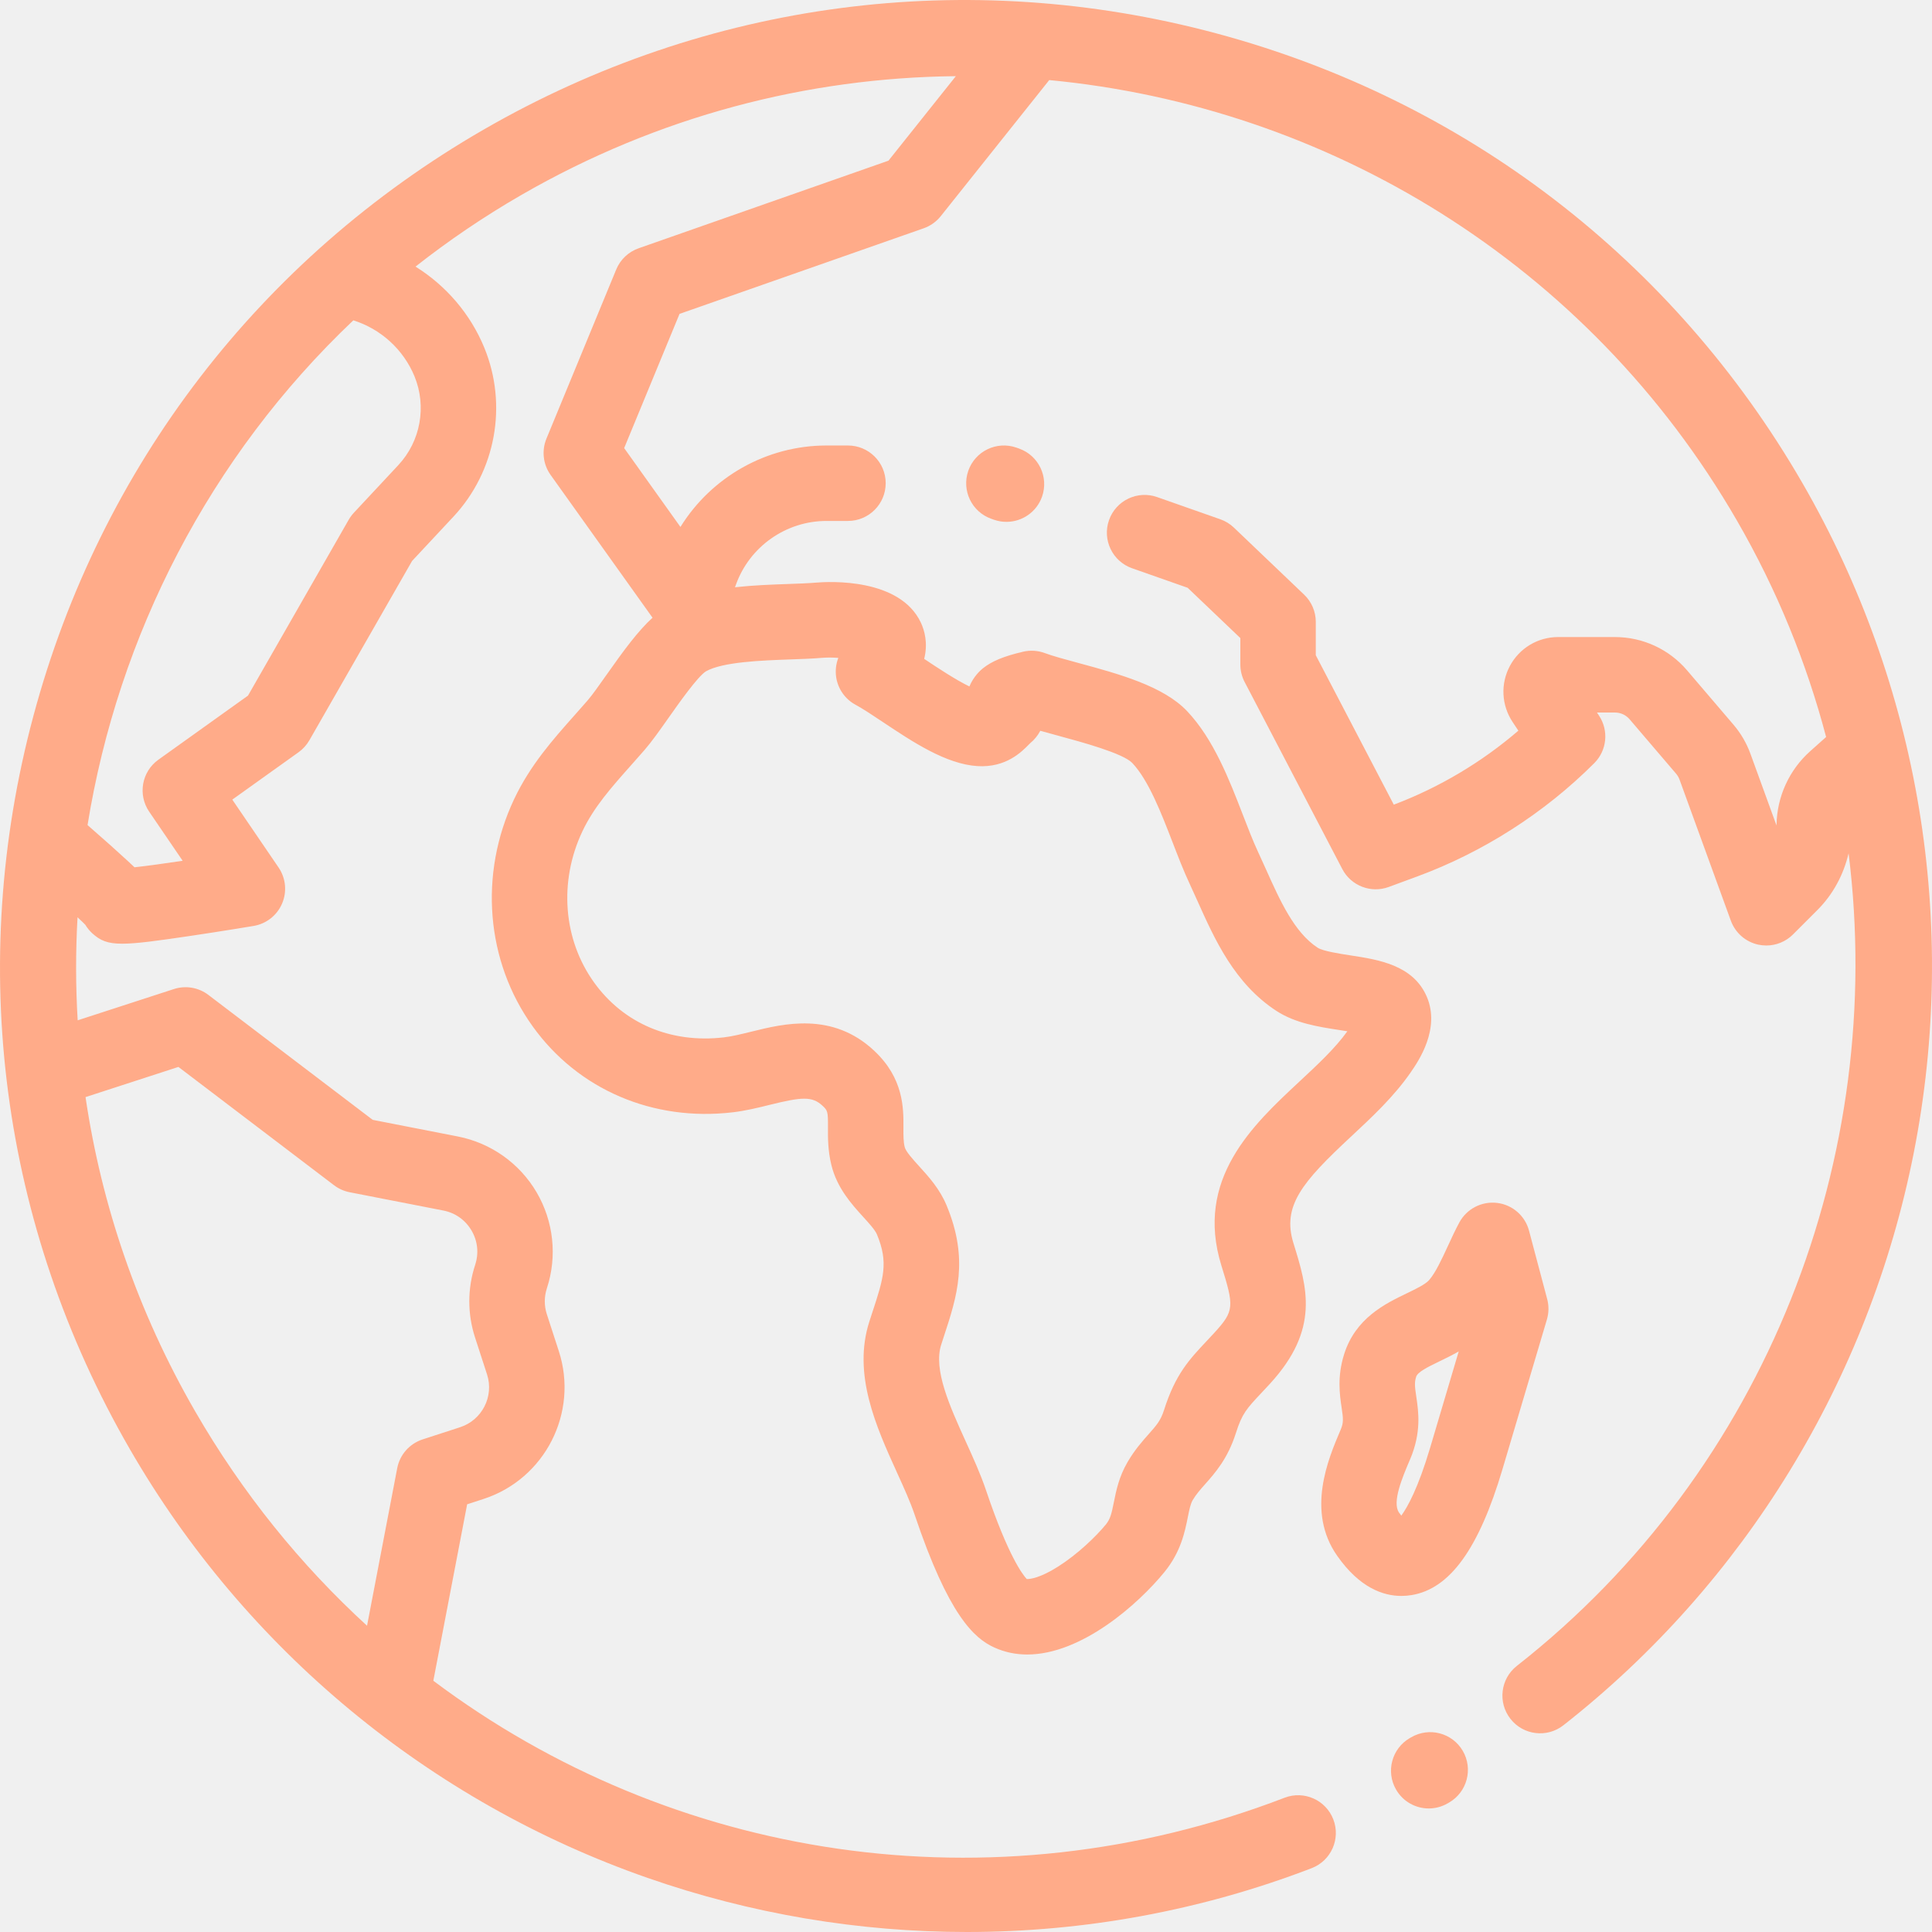
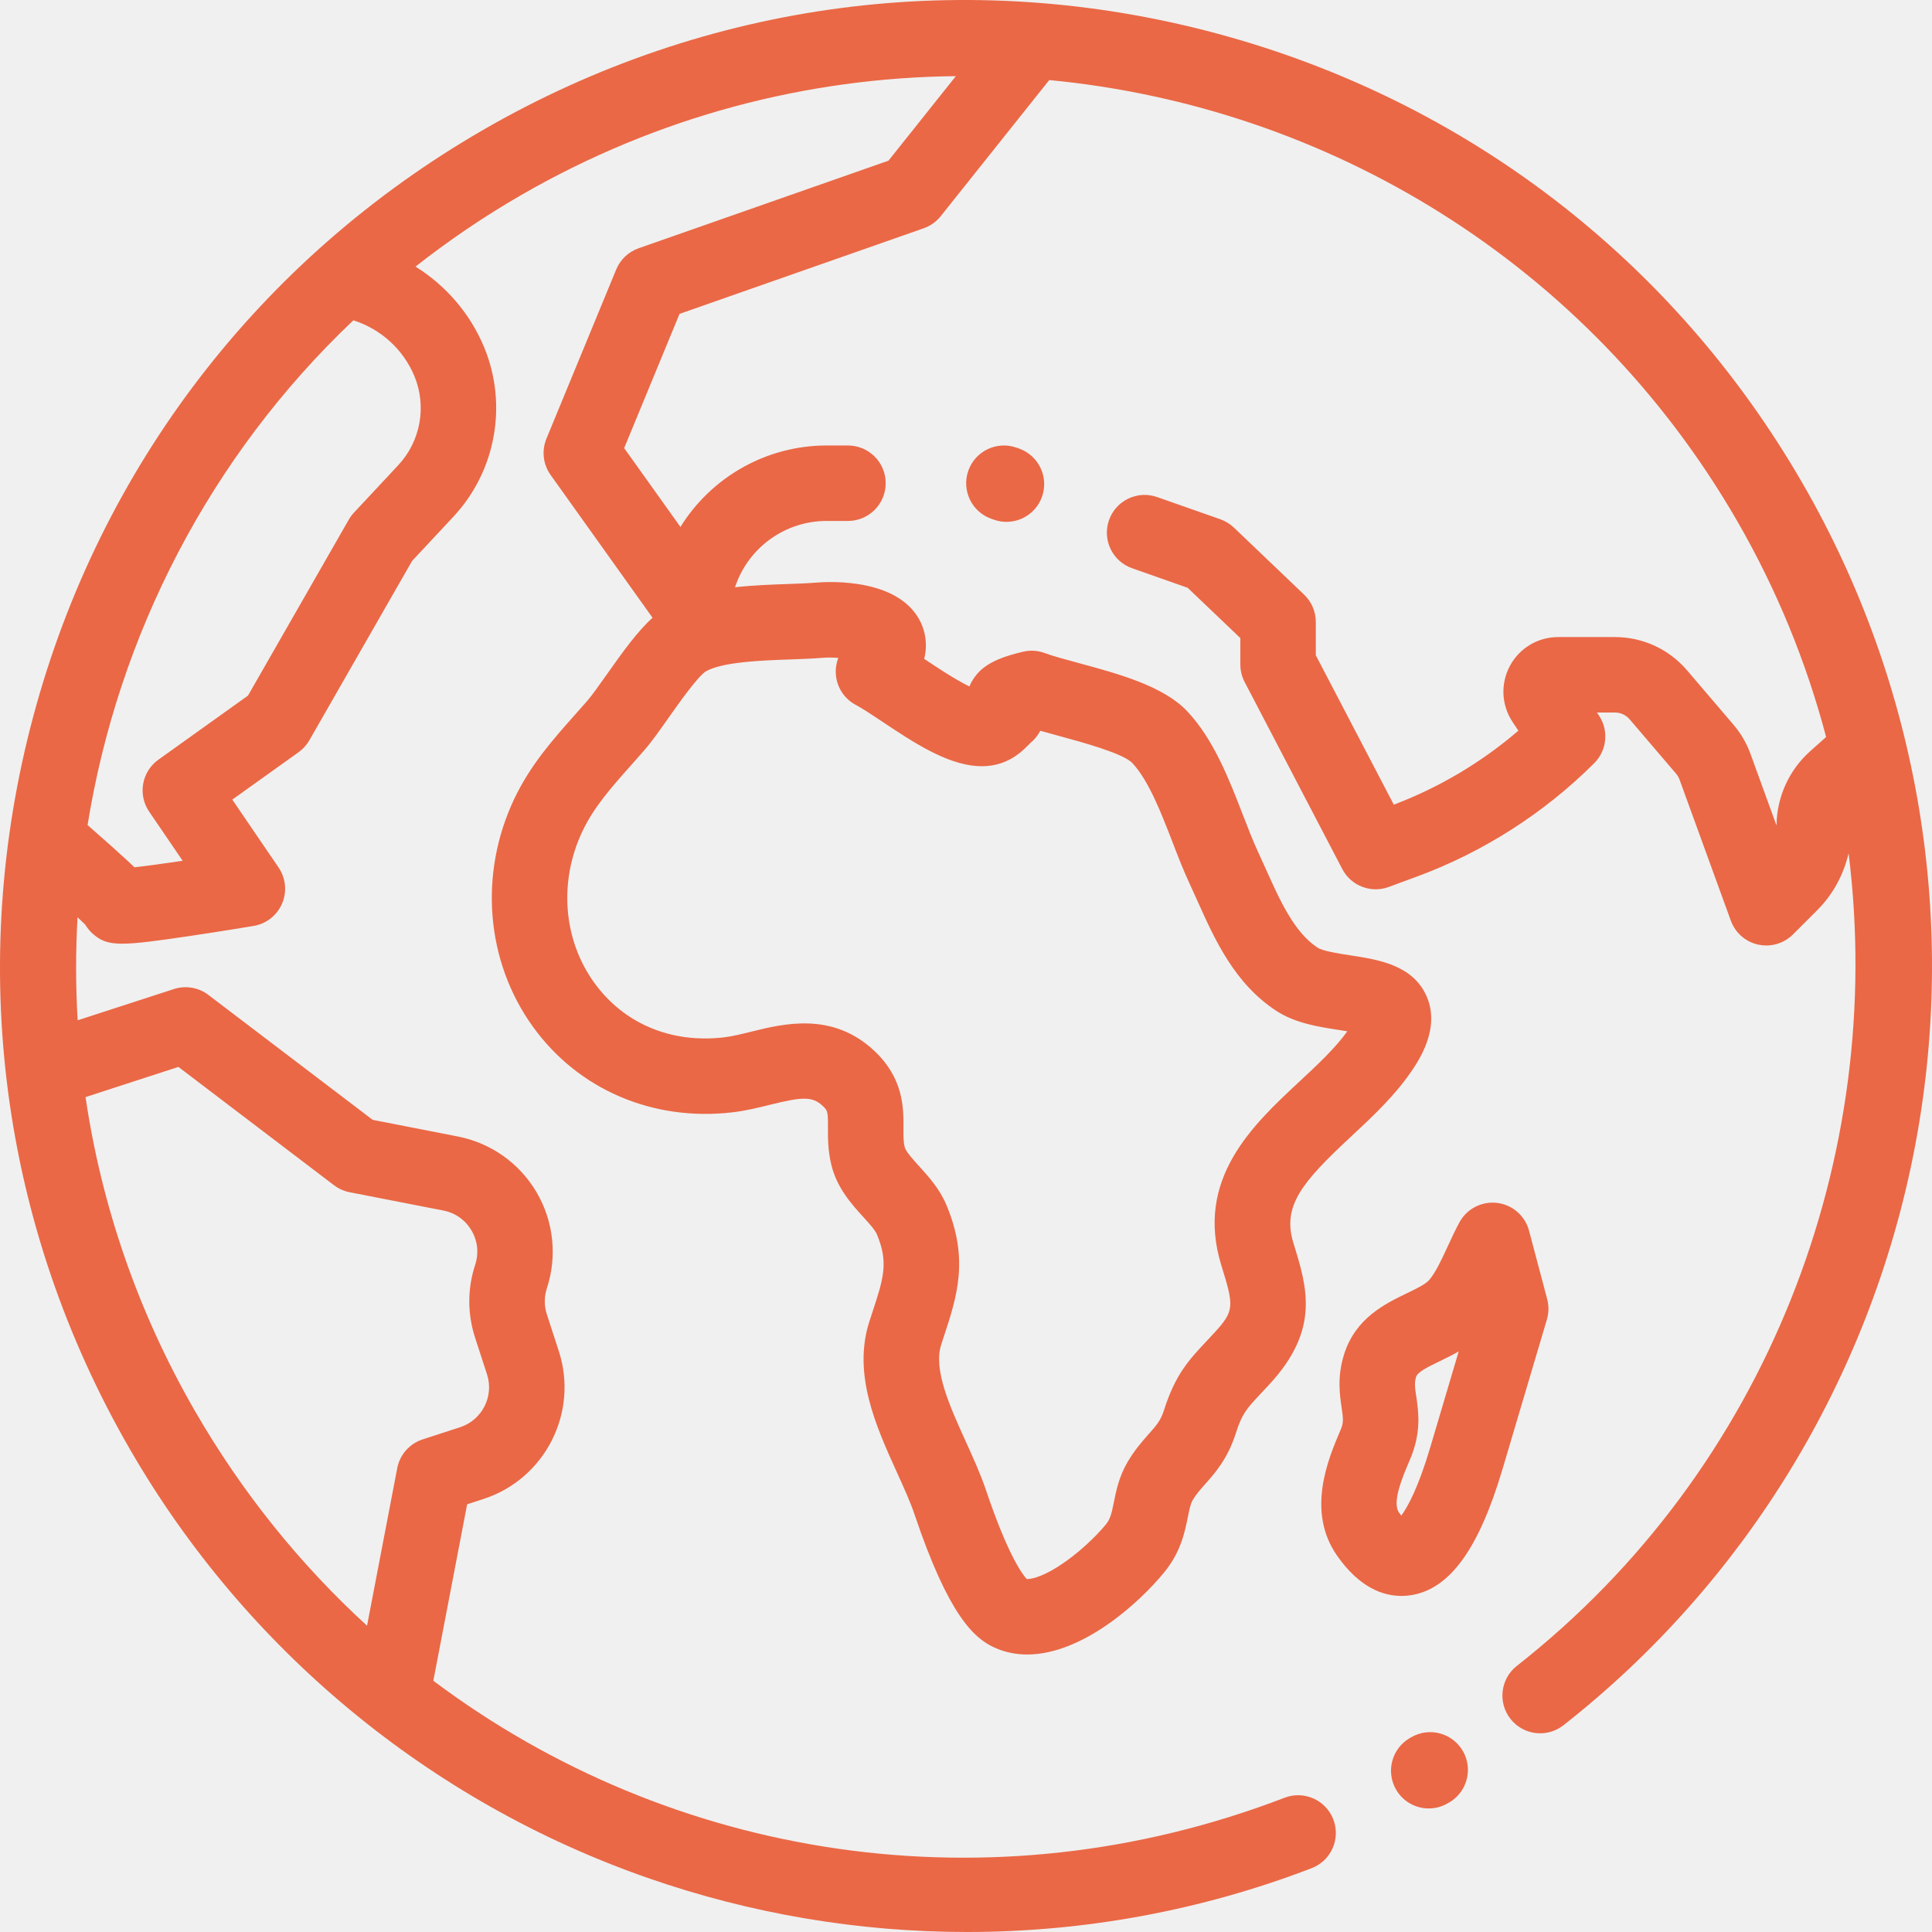
- <svg xmlns="http://www.w3.org/2000/svg" width="92px" height="92px" viewBox="0 0 92 92" version="1.1">
+ <svg xmlns="http://www.w3.org/2000/svg" width="106" height="106" viewBox="0 0 106 106" fill="none">
+   <g clip-path="url(#clip0)">
+     <path d="M80.258 96.066C79.685 95.078 78.419 94.741 77.429 95.314L77.349 95.36C76.361 95.934 76.024 97.201 76.598 98.19C76.982 98.852 77.676 99.221 78.39 99.221C78.742 99.221 79.1 99.131 79.427 98.941L79.507 98.895C80.496 98.322 80.832 97.055 80.258 96.066Z" fill="#EA6846" />
+     <path d="M98.897 26.516C91.821 14.259 80.394 5.492 66.723 1.828C53.053 -1.835 38.773 0.045 26.516 7.122C14.259 14.198 5.491 25.625 1.828 39.296C-1.835 52.967 0.045 67.246 7.122 79.503C13.469 90.498 23.558 98.854 35.53 103.031C41.205 105.011 47.129 106 53.044 106C59.476 106 65.896 104.831 71.964 102.498C73.031 102.088 73.564 100.891 73.153 99.823C72.743 98.756 71.545 98.223 70.478 98.634C54.326 104.842 36.84 102.021 23.775 92.215L25.63 82.533L26.524 82.243C29.901 81.146 31.756 77.505 30.659 74.128L30.003 72.11C29.852 71.643 29.852 71.149 30.005 70.682C30.581 68.928 30.375 67.009 29.441 65.417C28.507 63.824 26.933 62.708 25.121 62.354L20.448 61.441L11.433 54.586C10.893 54.175 10.185 54.055 9.54 54.265L4.261 55.979C4.149 54.092 4.148 52.204 4.254 50.327C4.462 50.521 4.598 50.653 4.682 50.739C4.785 50.911 4.913 51.069 5.063 51.206C5.494 51.598 5.884 51.776 6.704 51.776C7.457 51.776 8.573 51.626 10.414 51.354C12.161 51.096 13.898 50.805 13.915 50.802C14.612 50.685 15.2 50.222 15.477 49.573C15.754 48.923 15.681 48.178 15.283 47.594L12.745 43.871L16.381 41.271C16.623 41.098 16.825 40.875 16.973 40.616L22.609 30.777L24.881 28.343C27.202 25.855 27.865 22.215 26.569 19.068C25.804 17.213 24.468 15.668 22.797 14.627C24.607 13.204 26.536 11.891 28.586 10.707C36.109 6.364 44.319 4.259 52.443 4.178L48.746 8.816L35.038 13.621C34.481 13.816 34.034 14.24 33.809 14.785L29.981 24.066C29.709 24.726 29.795 25.478 30.209 26.058L35.801 33.891C35 34.621 34.221 35.686 33.29 37.007C32.882 37.586 32.496 38.133 32.23 38.44C31.998 38.707 31.766 38.968 31.536 39.227C30.334 40.58 29.09 41.979 28.207 43.848C26.264 47.959 26.657 52.738 29.23 56.319C31.719 59.782 35.822 61.542 40.201 61.027C40.915 60.943 41.58 60.779 42.224 60.619C43.998 60.18 44.561 60.136 45.13 60.669C45.407 60.929 45.432 60.978 45.427 61.857C45.423 62.417 45.419 63.114 45.612 63.909C45.921 65.181 46.72 66.06 47.361 66.767C47.681 67.118 48.011 67.481 48.112 67.725C48.758 69.272 48.477 70.129 47.861 72.007C47.808 72.167 47.754 72.331 47.7 72.499C46.764 75.397 48.069 78.271 49.22 80.806C49.594 81.629 49.947 82.406 50.178 83.094C52.039 88.617 53.435 89.882 54.554 90.391C55.141 90.658 55.748 90.775 56.361 90.775C59.346 90.774 62.46 88.003 63.89 86.247C64.789 85.144 65.01 84.039 65.172 83.232C65.252 82.831 65.316 82.514 65.436 82.307C65.622 81.991 65.84 81.745 66.116 81.434C66.671 80.809 67.362 80.031 67.809 78.622C68.149 77.551 68.396 77.288 69.214 76.417C69.356 76.266 69.508 76.104 69.671 75.927C72.428 72.926 71.718 70.634 70.966 68.207C70.333 66.165 71.44 64.86 74.117 62.367C75.277 61.287 76.476 60.169 77.404 58.827C77.809 58.24 79.044 56.452 78.28 54.681C77.531 52.944 75.628 52.652 74.099 52.417C73.495 52.325 72.582 52.185 72.292 51.995C71.011 51.157 70.227 49.41 69.469 47.719C69.319 47.383 69.17 47.051 69.019 46.728C68.75 46.153 68.481 45.457 68.196 44.721C67.443 42.771 66.589 40.562 65.136 39.022C63.83 37.638 61.368 36.971 59.195 36.382C58.465 36.185 57.775 35.998 57.32 35.83C56.939 35.689 56.526 35.664 56.131 35.757C55.074 36.004 54.414 36.278 53.924 36.67C53.795 36.774 53.411 37.114 53.187 37.662C52.429 37.298 51.387 36.603 50.746 36.176C50.732 36.167 50.719 36.158 50.706 36.149C50.922 35.284 50.726 34.59 50.521 34.156C49.365 31.71 45.526 31.902 44.768 31.966C44.338 32.002 43.794 32.021 43.218 32.042C42.314 32.074 41.314 32.11 40.325 32.221L40.376 32.079C41.127 29.987 43.124 28.582 45.347 28.582H46.524C47.667 28.582 48.594 27.655 48.594 26.512C48.594 25.369 47.667 24.442 46.524 24.442H45.347C42.047 24.442 39.026 26.178 37.333 28.911L34.245 24.585L37.283 17.221L50.678 12.525C51.046 12.396 51.37 12.167 51.612 11.862L57.567 4.393C72.783 5.84 87.105 14.371 95.312 28.586C97.498 32.373 99.115 36.359 100.191 40.436L99.313 41.218C98.168 42.24 97.496 43.706 97.471 45.241C97.471 45.258 97.47 45.274 97.469 45.291L96.04 41.359C95.827 40.772 95.513 40.234 95.107 39.76L92.557 36.773C91.568 35.616 90.129 34.953 88.607 34.953H85.485C84.376 34.953 83.364 35.559 82.841 36.536C82.318 37.513 82.375 38.693 82.99 39.614L83.306 40.089C81.289 41.823 78.955 43.211 76.471 44.148L72.192 35.951V34.122C72.192 33.556 71.96 33.015 71.551 32.625L67.698 28.946C67.485 28.743 67.231 28.588 66.954 28.49L63.485 27.271C62.406 26.892 61.225 27.459 60.846 28.538C60.467 29.617 61.034 30.798 62.113 31.177L65.161 32.249L68.052 35.008V36.459C68.052 36.792 68.132 37.121 68.287 37.417L73.644 47.679C74.126 48.602 75.219 49.024 76.195 48.663L77.755 48.088C81.379 46.751 84.738 44.601 87.47 41.87C88.167 41.172 88.276 40.08 87.728 39.258L87.618 39.093H88.607C88.916 39.093 89.208 39.228 89.409 39.463L91.96 42.449C92.042 42.545 92.105 42.654 92.149 42.773L94.963 50.513C95.205 51.178 95.77 51.673 96.46 51.826C96.609 51.859 96.759 51.875 96.909 51.875C97.452 51.875 97.98 51.662 98.372 51.269L99.712 49.929C100.56 49.081 101.144 48.007 101.424 46.817C103.495 63.422 96.984 80.599 83.222 91.4C82.323 92.106 82.166 93.407 82.872 94.307C83.578 95.206 84.879 95.363 85.779 94.657C95.714 86.859 102.54 75.705 104.999 63.25C107.48 50.675 105.314 37.629 98.897 26.516ZM9.789 58.537L18.325 65.028C18.578 65.22 18.87 65.351 19.181 65.412L24.326 66.417C24.983 66.545 25.531 66.934 25.869 67.511C26.208 68.088 26.279 68.756 26.071 69.391C25.642 70.698 25.64 72.081 26.065 73.389L26.721 75.407C27.113 76.613 26.45 77.913 25.244 78.305L23.187 78.974C22.469 79.207 21.936 79.812 21.794 80.553L20.138 89.196C16.498 85.865 13.302 81.927 10.707 77.433C7.542 71.952 5.565 66.105 4.693 60.193L9.789 58.537ZM21.854 25.518L19.419 28.127C19.31 28.244 19.215 28.373 19.136 28.511L13.605 38.166L8.69 41.681C7.775 42.335 7.55 43.601 8.184 44.531L10.022 47.227C8.963 47.385 8.012 47.515 7.379 47.584C7.258 47.467 7.131 47.349 6.999 47.227C6.507 46.77 5.823 46.159 4.804 45.267C6.485 34.861 11.499 25.058 19.386 17.575C20.896 18.05 22.135 19.177 22.74 20.646C23.422 22.299 23.073 24.211 21.854 25.518ZM38.733 36.831C39.657 36.311 41.8 36.235 43.364 36.18C43.992 36.158 44.584 36.136 45.113 36.092C45.393 36.069 45.703 36.073 45.995 36.096C45.865 36.431 45.822 36.799 45.879 37.165C45.978 37.807 46.374 38.365 46.948 38.672C47.336 38.879 47.877 39.24 48.449 39.621C50.067 40.7 51.901 41.923 53.624 42.032C55.191 42.134 56.062 41.241 56.436 40.861C56.466 40.831 56.494 40.8 56.524 40.773C56.734 40.601 56.931 40.371 57.078 40.094C57.409 40.189 57.757 40.283 58.113 40.38C59.339 40.712 61.62 41.33 62.125 41.864C63.02 42.813 63.718 44.62 64.334 46.214C64.645 47.019 64.939 47.779 65.269 48.484C65.41 48.787 65.55 49.098 65.691 49.414C66.647 51.545 67.729 53.96 70.026 55.461C71.068 56.142 72.345 56.338 73.471 56.511C73.608 56.532 73.764 56.556 73.922 56.582C73.254 57.514 72.302 58.401 71.296 59.338C68.733 61.724 65.543 64.695 67.012 69.434C67.705 71.671 67.738 71.913 66.623 73.126C66.471 73.291 66.329 73.442 66.197 73.583C65.242 74.6 64.487 75.403 63.863 77.37C63.682 77.941 63.447 78.205 63.02 78.686C62.679 79.07 62.254 79.549 61.862 80.219C61.392 81.023 61.237 81.797 61.113 82.418C60.99 83.03 60.92 83.337 60.68 83.632C60.133 84.303 59.114 85.278 58.067 85.943C57.094 86.561 56.526 86.645 56.332 86.634C56.111 86.397 55.311 85.36 54.102 81.772C53.804 80.886 53.39 79.975 52.99 79.094C52.108 77.153 51.197 75.144 51.64 73.772C51.693 73.61 51.744 73.452 51.795 73.297C52.504 71.138 53.172 69.099 51.934 66.13C51.556 65.226 50.956 64.565 50.426 63.982C50.084 63.605 49.696 63.178 49.636 62.932C49.563 62.632 49.565 62.286 49.568 61.885C49.575 60.803 49.586 59.168 47.961 57.647C45.67 55.502 42.998 56.163 41.23 56.6C40.687 56.734 40.174 56.861 39.719 56.915C36.811 57.255 34.214 56.158 32.593 53.903C30.898 51.543 30.651 48.368 31.951 45.616C32.58 44.285 33.531 43.215 34.631 41.977C34.872 41.706 35.114 41.434 35.357 41.154C35.761 40.689 36.205 40.059 36.675 39.391C37.236 38.595 38.28 37.113 38.733 36.831Z" fill="#EA6846" />
+     <path d="M84.887 71.276L83.891 67.522C83.674 66.702 82.978 66.098 82.136 65.997C81.293 65.899 80.475 66.32 80.071 67.066C79.844 67.484 79.639 67.927 79.442 68.355C79.11 69.076 78.766 69.821 78.409 70.233C78.208 70.464 77.692 70.713 77.193 70.953C76.001 71.528 74.369 72.316 73.745 74.304C73.358 75.537 73.503 76.513 73.608 77.225C73.7 77.843 73.721 78.057 73.555 78.445L73.534 78.493C72.876 80.04 71.65 82.918 73.369 85.366C74.595 87.112 75.885 87.561 76.887 87.561C77.083 87.562 77.268 87.545 77.439 87.517C79.551 87.172 81.139 84.975 82.436 80.603L84.871 72.396C84.979 72.031 84.985 71.644 84.887 71.276ZM78.467 79.425C77.806 81.654 77.221 82.695 76.883 83.156C76.844 83.106 76.802 83.05 76.757 82.986C76.361 82.422 76.952 81.034 77.344 80.116L77.364 80.067C77.995 78.586 77.827 77.449 77.704 76.618C77.625 76.086 77.597 75.858 77.696 75.544C77.777 75.285 78.262 75.035 78.993 74.682C79.317 74.526 79.673 74.354 80.033 74.145L78.467 79.425Z" fill="#EA6846" />
+     <path d="M55.905 24.608L55.765 24.559C54.687 24.181 53.505 24.748 53.126 25.827C52.748 26.906 53.316 28.087 54.395 28.466L54.534 28.514C54.761 28.594 54.992 28.632 55.219 28.632C56.074 28.632 56.874 28.098 57.173 27.246C57.551 26.167 56.983 24.986 55.905 24.608Z" fill="#EA6846" />
+   </g>
  <defs>
-     <filter id="filter-1">
-       <feColorMatrix in="SourceGraphic" type="matrix" values="0 0 0 0 1 0 0 0 0 0.408 0 0 0 0 0.251 0 0 0 1 0" />
-     </filter>
+     <clipPath id="clip0">
+       <rect width="106" height="106" fill="white" />
+     </clipPath>
  </defs>
-   <g id="Page-1" stroke="none" stroke-width="1" fill="none" fill-rule="evenodd">
-     <g id="planet-earth" transform="translate(-1294, -864)" filter="url(#filter-1)">
-       <g transform="translate(1294, 864)">
-         <path d="M69.658,83.378 C69.161,82.52 68.061,82.228 67.203,82.726 L67.133,82.766 C66.275,83.264 65.983,84.363 66.481,85.221 C66.814,85.796 67.417,86.117 68.037,86.117 C68.343,86.117 68.653,86.038 68.937,85.874 L69.006,85.834 C69.864,85.336 70.156,84.236 69.658,83.378 Z" id="Path" fill="#000000" fill-rule="nonzero" />
-         <path d="M85.836,23.014 C79.694,12.376 69.776,4.766 57.911,1.587 C46.046,-1.592 33.652,0.039 23.014,6.181 C12.376,12.323 4.766,22.24 1.587,34.106 C-1.592,45.971 0.039,58.365 6.181,69.003 C11.69,78.546 20.447,85.798 30.838,89.424 C35.763,91.142 40.905,92 46.039,92 C51.621,92 57.193,90.985 62.459,88.961 C63.386,88.605 63.848,87.566 63.492,86.639 C63.136,85.713 62.096,85.25 61.17,85.607 C47.151,90.995 31.974,88.547 20.635,80.036 L22.245,71.633 L23.021,71.381 C25.952,70.429 27.562,67.269 26.61,64.338 L26.041,62.586 C25.909,62.181 25.91,61.752 26.042,61.347 C26.542,59.825 26.363,58.159 25.553,56.777 C24.742,55.395 23.376,54.426 21.803,54.118 L17.748,53.326 L9.923,47.377 C9.454,47.02 8.84,46.916 8.28,47.098 L3.699,48.586 C3.601,46.947 3.6,45.309 3.692,43.68 C3.873,43.848 3.991,43.963 4.063,44.038 C4.153,44.187 4.264,44.324 4.394,44.443 C4.768,44.784 5.107,44.938 5.819,44.938 C6.473,44.938 7.441,44.808 9.039,44.571 C10.555,44.347 12.063,44.095 12.078,44.092 C12.682,43.991 13.193,43.589 13.433,43.025 C13.674,42.462 13.61,41.815 13.265,41.309 L11.062,38.077 L14.217,35.821 C14.428,35.67 14.603,35.476 14.732,35.252 L19.623,26.712 L21.595,24.6 C23.61,22.44 24.185,19.281 23.059,16.55 C22.396,14.94 21.236,13.599 19.786,12.695 C21.357,11.46 23.031,10.321 24.811,9.293 C31.34,5.523 38.466,3.697 45.517,3.627 L42.308,7.651 L30.41,11.823 C29.927,11.992 29.539,12.359 29.344,12.833 L26.021,20.888 C25.785,21.46 25.86,22.113 26.22,22.617 L31.073,29.415 C30.378,30.049 29.701,30.973 28.893,32.119 C28.539,32.622 28.204,33.097 27.973,33.363 C27.772,33.595 27.571,33.822 27.371,34.046 C26.327,35.22 25.248,36.435 24.481,38.057 C22.796,41.625 23.136,45.773 25.37,48.881 C27.53,51.886 31.091,53.414 34.892,52.967 C35.511,52.894 36.088,52.752 36.647,52.613 C38.187,52.232 38.675,52.194 39.17,52.657 C39.41,52.882 39.432,52.924 39.427,53.688 C39.424,54.174 39.42,54.778 39.587,55.468 C39.856,56.572 40.549,57.336 41.106,57.949 C41.383,58.253 41.67,58.568 41.758,58.78 C42.318,60.123 42.074,60.867 41.539,62.496 C41.494,62.636 41.447,62.778 41.4,62.924 C40.588,65.439 41.72,67.933 42.719,70.134 C43.044,70.848 43.35,71.523 43.551,72.119 C45.166,76.913 46.377,78.011 47.349,78.453 C47.858,78.684 48.385,78.786 48.917,78.786 C51.508,78.785 54.21,76.38 55.452,74.856 C56.232,73.898 56.424,72.94 56.564,72.24 C56.634,71.891 56.689,71.616 56.794,71.437 C56.955,71.162 57.144,70.949 57.383,70.679 C57.865,70.136 58.465,69.461 58.853,68.238 C59.148,67.309 59.362,67.081 60.072,66.325 C60.196,66.193 60.328,66.053 60.469,65.899 C62.862,63.295 62.246,61.305 61.593,59.199 C61.044,57.427 62.005,56.293 64.328,54.13 C65.335,53.192 66.376,52.223 67.181,51.058 C67.533,50.548 68.604,48.996 67.941,47.459 C67.291,45.951 65.639,45.698 64.312,45.495 C63.788,45.414 62.996,45.293 62.744,45.128 C61.632,44.401 60.952,42.884 60.294,41.417 C60.163,41.125 60.034,40.837 59.903,40.557 C59.67,40.058 59.436,39.454 59.189,38.814 C58.535,37.123 57.795,35.205 56.533,33.868 C55.4,32.667 53.263,32.088 51.377,31.577 C50.743,31.406 50.144,31.244 49.75,31.098 C49.419,30.976 49.06,30.954 48.717,31.034 C47.8,31.249 47.227,31.486 46.802,31.827 C46.69,31.917 46.357,32.213 46.162,32.688 C45.505,32.372 44.6,31.769 44.043,31.398 C44.032,31.39 44.02,31.383 44.009,31.375 C44.196,30.624 44.026,30.022 43.849,29.645 C42.845,27.522 39.513,27.688 38.856,27.744 C38.482,27.776 38.01,27.792 37.51,27.81 C36.725,27.838 35.858,27.869 34.999,27.965 L35.044,27.842 C35.695,26.027 37.429,24.807 39.357,24.807 L40.379,24.807 C41.371,24.807 42.176,24.002 42.176,23.01 C42.176,22.018 41.371,21.214 40.379,21.214 L39.357,21.214 C36.494,21.214 33.872,22.721 32.402,25.093 L29.722,21.338 L32.359,14.947 L43.985,10.871 C44.304,10.759 44.585,10.56 44.796,10.296 L49.964,3.813 C63.17,5.069 75.601,12.473 82.724,24.811 C84.621,28.097 86.025,31.557 86.958,35.095 L86.196,35.775 C85.202,36.662 84.62,37.934 84.597,39.266 C84.597,39.28 84.597,39.295 84.596,39.309 L83.355,35.896 C83.17,35.387 82.898,34.92 82.546,34.508 L80.333,31.917 C79.474,30.912 78.225,30.336 76.904,30.336 L74.194,30.336 C73.233,30.336 72.354,30.863 71.9,31.711 C71.446,32.558 71.496,33.582 72.029,34.382 L72.303,34.794 C70.552,36.3 68.527,37.504 66.371,38.317 L62.657,31.203 L62.657,29.615 C62.657,29.124 62.456,28.655 62.101,28.316 L58.756,25.123 C58.572,24.947 58.352,24.812 58.111,24.728 L55.101,23.67 C54.164,23.34 53.139,23.833 52.81,24.769 C52.481,25.705 52.973,26.731 53.909,27.06 L56.555,27.99 L59.064,30.384 L59.064,31.644 C59.064,31.933 59.134,32.218 59.268,32.475 L63.918,41.382 C64.336,42.183 65.285,42.549 66.132,42.236 L67.486,41.737 C70.631,40.577 73.547,38.711 75.917,36.341 C76.523,35.735 76.617,34.786 76.141,34.073 L76.046,33.93 L76.904,33.93 C77.172,33.93 77.426,34.047 77.6,34.251 L79.814,36.843 C79.885,36.926 79.94,37.021 79.978,37.124 L82.421,43.842 C82.631,44.419 83.121,44.849 83.72,44.982 C83.85,45.01 83.98,45.024 84.109,45.024 C84.581,45.024 85.039,44.839 85.38,44.498 L86.543,43.335 C87.279,42.599 87.786,41.667 88.028,40.634 C89.826,55.045 84.175,69.954 72.231,79.329 C71.45,79.941 71.314,81.071 71.927,81.851 C72.539,82.632 73.668,82.768 74.449,82.155 C83.073,75.387 88.997,65.707 91.131,54.897 C93.285,43.983 91.404,32.66 85.836,23.014 Z M8.496,50.806 L15.905,56.439 C16.124,56.606 16.378,56.72 16.648,56.773 L21.114,57.645 C21.684,57.757 22.159,58.094 22.453,58.595 C22.747,59.095 22.808,59.675 22.628,60.227 C22.256,61.361 22.254,62.561 22.623,63.696 L23.192,65.448 C23.532,66.494 22.957,67.623 21.91,67.963 L20.125,68.543 C19.502,68.746 19.038,69.271 18.915,69.914 L17.478,77.416 C14.319,74.524 11.545,71.106 9.293,67.206 C6.546,62.449 4.83,57.374 4.073,52.243 L8.496,50.806 Z M18.968,22.148 L16.854,24.413 C16.76,24.514 16.677,24.625 16.608,24.745 L11.809,33.125 L7.543,36.176 C6.748,36.744 6.553,37.842 7.103,38.65 L8.698,40.99 C7.779,41.127 6.954,41.24 6.405,41.299 C6.299,41.198 6.189,41.096 6.075,40.99 C5.648,40.593 5.054,40.063 4.169,39.289 C5.629,30.257 9.981,21.748 16.825,15.254 C18.136,15.666 19.212,16.644 19.737,17.919 C20.328,19.354 20.026,21.014 18.968,22.148 Z M33.618,31.967 C34.419,31.516 36.279,31.45 37.637,31.401 C38.181,31.382 38.696,31.364 39.155,31.325 C39.397,31.305 39.667,31.309 39.92,31.329 C39.807,31.62 39.77,31.939 39.819,32.256 C39.906,32.814 40.25,33.298 40.747,33.564 C41.084,33.745 41.553,34.057 42.05,34.389 C43.454,35.325 45.046,36.386 46.541,36.481 C47.901,36.569 48.658,35.794 48.982,35.464 C49.008,35.438 49.032,35.412 49.058,35.388 C49.241,35.239 49.412,35.04 49.539,34.799 C49.826,34.881 50.128,34.963 50.438,35.047 C51.502,35.335 53.482,35.871 53.92,36.335 C54.697,37.158 55.302,38.727 55.837,40.11 C56.107,40.809 56.362,41.469 56.648,42.081 C56.771,42.343 56.892,42.614 57.015,42.888 C57.844,44.737 58.784,46.833 60.778,48.136 C61.682,48.727 62.79,48.897 63.768,49.047 C63.886,49.065 64.021,49.086 64.159,49.109 C63.579,49.918 62.752,50.688 61.879,51.501 C59.655,53.572 56.887,56.151 58.161,60.263 C58.763,62.205 58.791,62.415 57.824,63.468 C57.692,63.612 57.569,63.742 57.454,63.865 C56.625,64.747 55.97,65.444 55.428,67.151 C55.271,67.647 55.067,67.876 54.697,68.293 C54.401,68.627 54.032,69.042 53.692,69.624 C53.284,70.322 53.149,70.994 53.041,71.533 C52.935,72.064 52.874,72.331 52.666,72.587 C52.191,73.169 51.306,74.015 50.397,74.592 C49.553,75.129 49.06,75.202 48.892,75.192 C48.7,74.986 48.006,74.086 46.956,70.972 C46.698,70.203 46.339,69.413 45.991,68.648 C45.226,66.963 44.435,65.22 44.82,64.029 C44.865,63.888 44.91,63.751 44.954,63.617 C45.569,61.742 46.15,59.973 45.074,57.396 C44.747,56.611 44.226,56.038 43.766,55.532 C43.469,55.205 43.132,54.834 43.08,54.62 C43.017,54.36 43.019,54.059 43.021,53.711 C43.027,52.772 43.037,51.354 41.626,50.033 C39.638,48.172 37.319,48.745 35.785,49.125 C35.313,49.241 34.868,49.352 34.473,49.398 C31.949,49.694 29.696,48.741 28.289,46.783 C26.817,44.736 26.603,41.98 27.731,39.592 C28.277,38.436 29.102,37.508 30.057,36.433 C30.266,36.198 30.477,35.961 30.687,35.719 C31.038,35.315 31.423,34.768 31.831,34.189 C32.318,33.498 33.224,32.211 33.618,31.967 Z" id="Shape" fill="#000000" fill-rule="nonzero" />
-         <path d="M73.676,61.862 L72.811,58.604 C72.623,57.892 72.019,57.368 71.288,57.281 C70.556,57.195 69.847,57.561 69.495,58.208 C69.298,58.571 69.121,58.956 68.95,59.327 C68.661,59.953 68.363,60.6 68.053,60.957 C67.878,61.157 67.431,61.374 66.998,61.582 C65.963,62.081 64.547,62.765 64.005,64.491 C63.669,65.561 63.795,66.407 63.886,67.026 C63.966,67.562 63.984,67.747 63.84,68.084 L63.822,68.126 C63.251,69.468 62.186,71.967 63.679,74.091 C64.743,75.607 65.863,75.997 66.733,75.997 C66.902,75.997 67.063,75.982 67.212,75.958 C69.044,75.659 70.422,73.752 71.548,69.958 L73.662,62.835 C73.756,62.518 73.761,62.182 73.676,61.862 Z M68.103,68.935 C67.529,70.87 67.022,71.773 66.729,72.173 C66.695,72.13 66.658,72.081 66.619,72.026 C66.276,71.536 66.789,70.332 67.128,69.535 L67.147,69.493 C67.694,68.207 67.548,67.22 67.441,66.499 C67.373,66.037 67.348,65.839 67.434,65.566 C67.504,65.342 67.925,65.125 68.56,64.819 C68.841,64.683 69.151,64.534 69.463,64.353 L68.103,68.935 Z" id="Shape" fill="#000000" fill-rule="nonzero" />
-         <path d="M48.521,21.358 L48.4,21.315 C47.464,20.988 46.438,21.48 46.11,22.416 C45.781,23.353 46.274,24.378 47.21,24.706 L47.331,24.749 C47.528,24.818 47.729,24.85 47.926,24.85 C48.668,24.85 49.362,24.387 49.622,23.648 C49.95,22.711 49.457,21.686 48.521,21.358 Z" id="Path" fill="#000000" fill-rule="nonzero" />
-       </g>
-     </g>
-   </g>
</svg>
